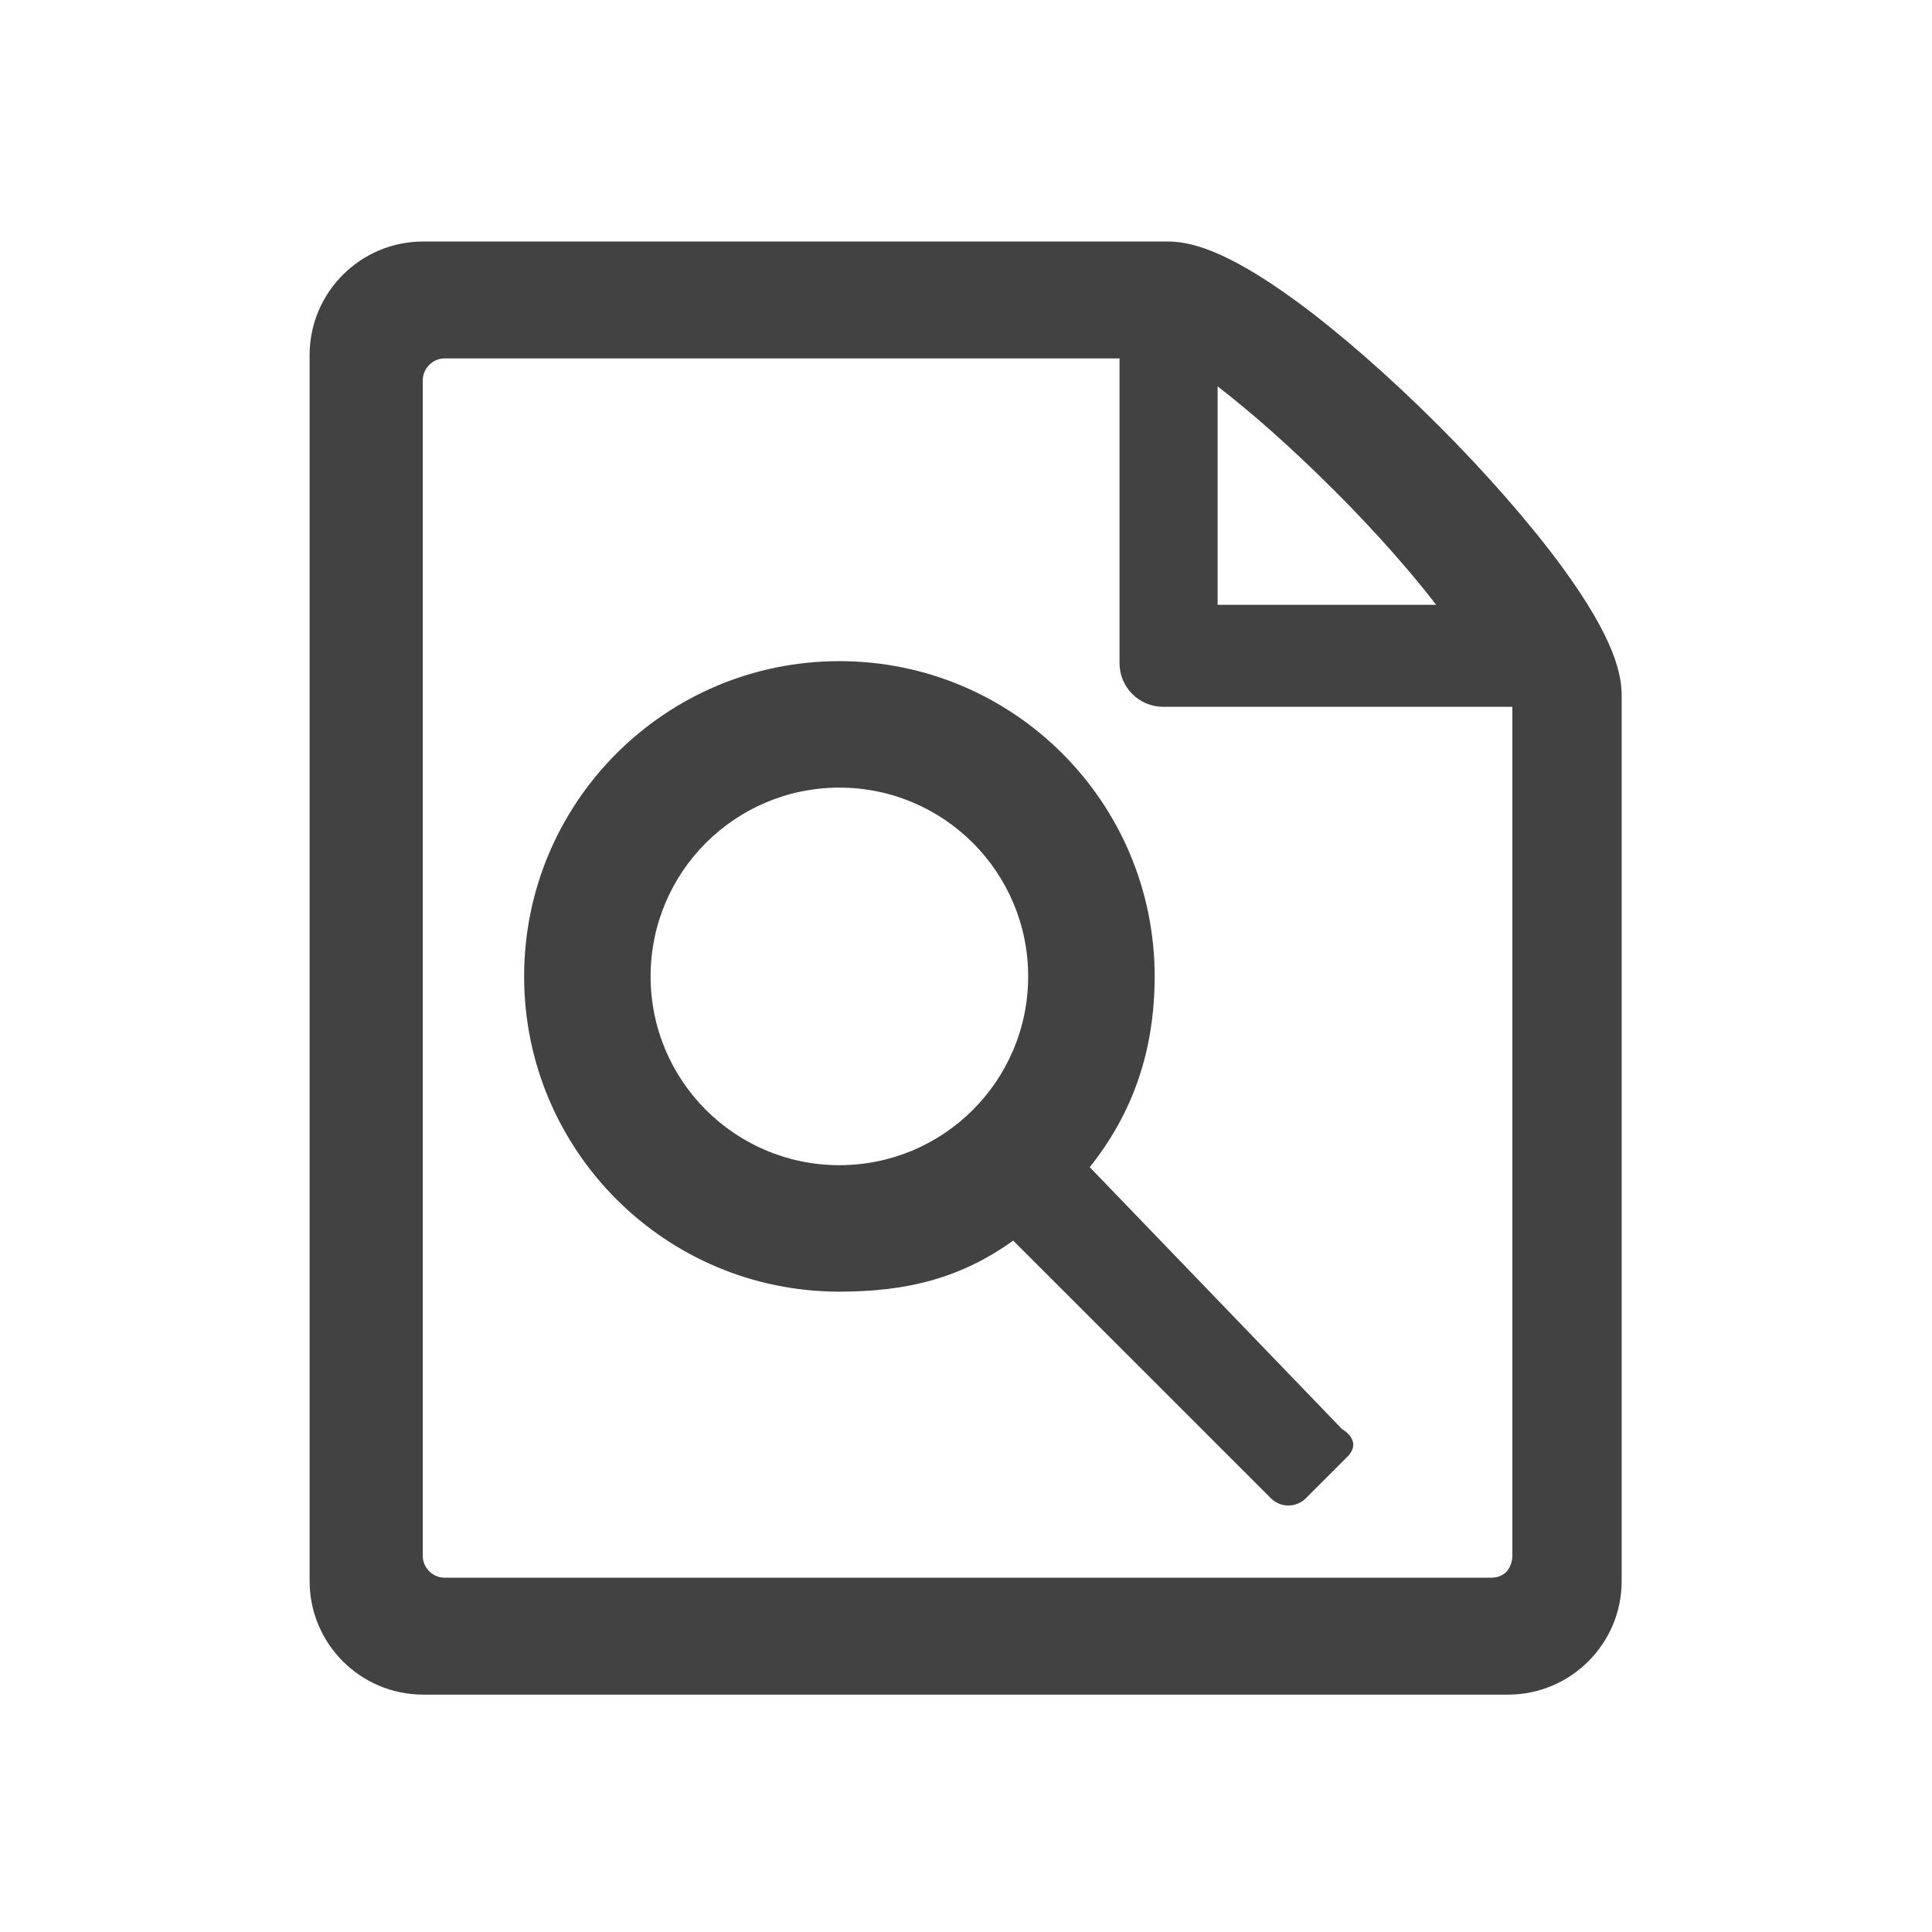
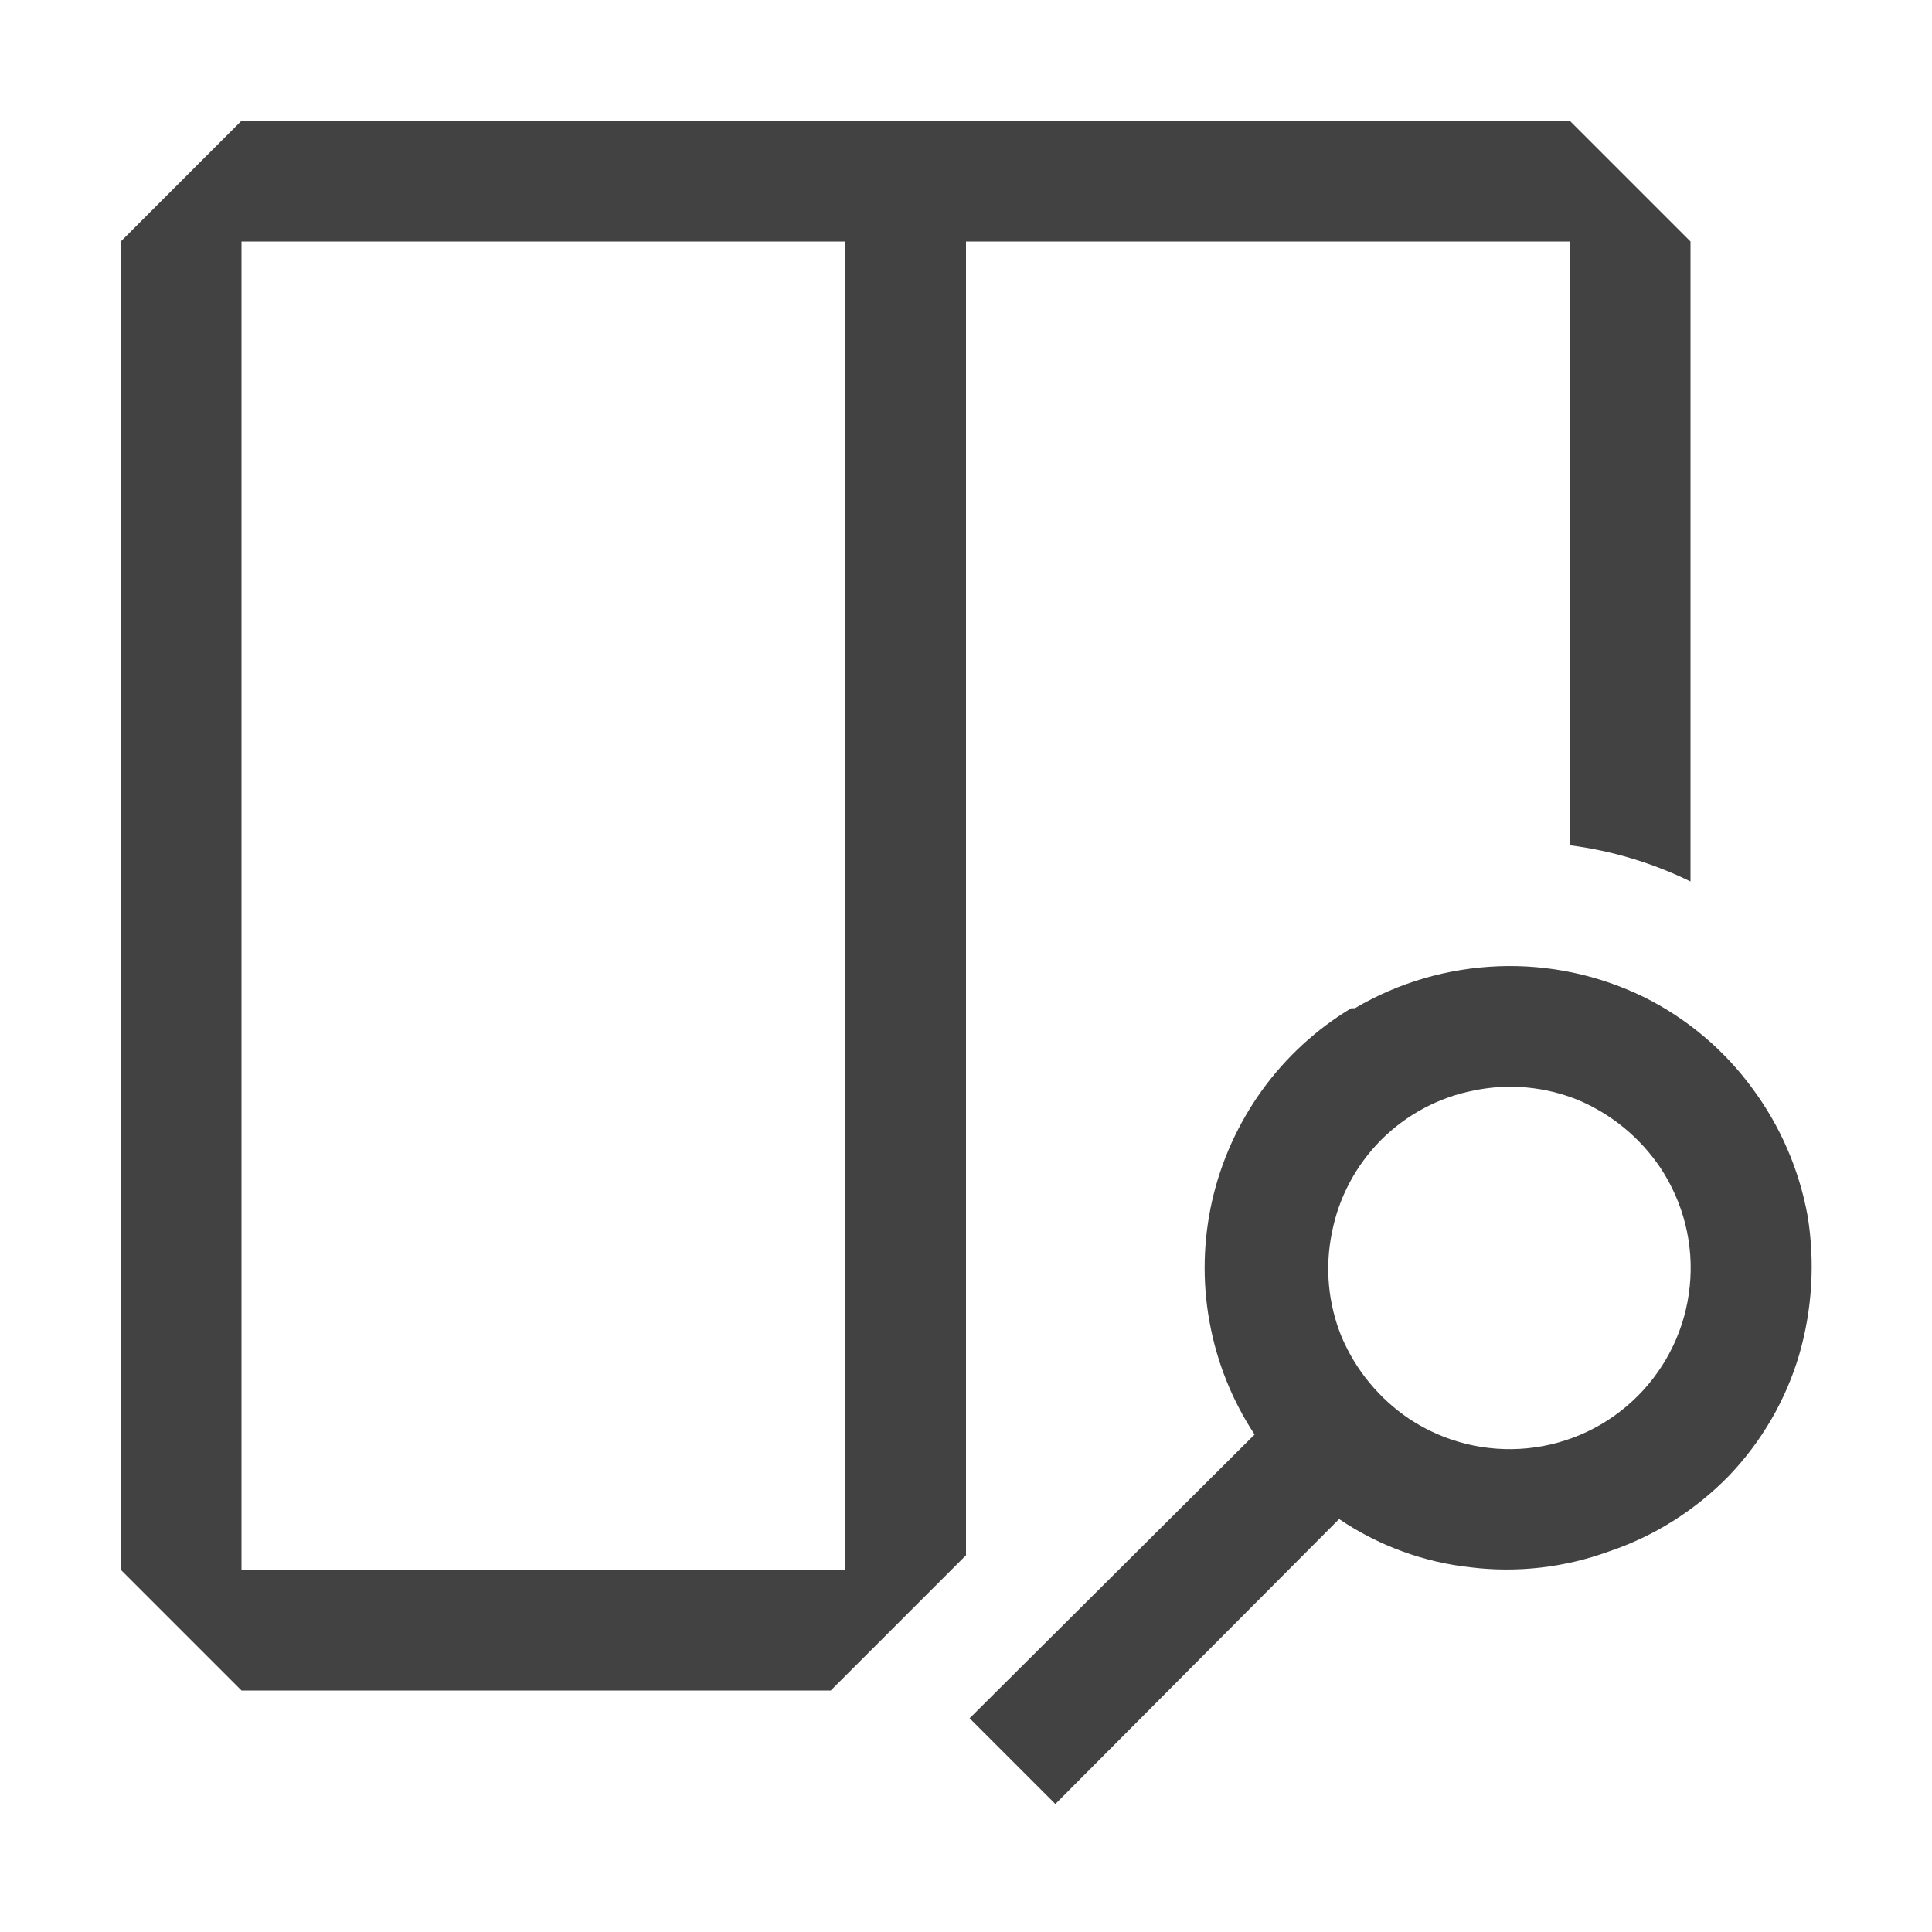
- <svg xmlns="http://www.w3.org/2000/svg" t="1572096079416" class="icon" viewBox="0 0 1024 1024" version="1.1" p-id="2646" width="16" height="16">
-   <defs>
-     <style type="text/css" />
-   </defs>
-   <path d="M277.85 552.769z m457.48-180.352z m-144.325-136.305z m236.774 64.176c28.441 38.783 31.733 57.585 31.733 68.398v469.331c0 33.188-27.032 60.169-60.173 60.169h-575.068c-33.19 0-60.172-26.984-60.172-60.169V188.175c0-33.188 26.983-60.17 60.172-60.17h394.559c10.764 0 29.566 3.29 68.395 31.731 22.752 16.686 49.408 40.003 74.978 65.576 25.573 25.524 48.844 52.178 65.576 74.976z m-121.162-40.944v-0.001h-0.046c-23.08-23.078-43.906-41.178-61.206-54.575v115.782h115.828c-13.349-17.3-31.446-38.077-54.576-61.206z m94.958 565.339V374.611h-185.119c-12.756 0-23.08-10.37-23.08-23.081V189.964H235.628c-6.269 0-11.543 5.32-11.543 11.542v623.179c0 6.268 5.274 11.54 11.543 11.54h554.406c11.759-0.001 11.543-11.542 11.543-11.542z m-88.235-51.783L692.122 794.112c-5.115 5.119-13.413 5.119-18.532 0L537.011 657.544c-27.421 19.698-55.78 27.059-92.12 27.059-92.281 0-167.095-74.808-167.095-167.09 0-92.277 74.813-167.091 167.095-167.091 92.288 0 167.099 74.814 167.099 167.091 0 39.401-11.596 72.533-34.408 101.105l133.71 138.822c0 0.001 11.908 6.465 2.049 15.461z m-268.451-155.331c55.261 0 100.058-44.798 100.058-100.057 0-55.26-44.798-100.055-100.058-100.055-55.263 0-100.058 44.795-100.058 100.055 0 55.259 44.798 100.057 100.058 100.057z" fill="#424242" p-id="2647" />
+ <svg xmlns="http://www.w3.org/2000/svg" width="16" height="16" viewBox="0 0 16 16" fill="none">
+   <path fill-rule="evenodd" clip-rule="evenodd" d="M2 1H13L14 2V7.3C13.685 7.146 13.348 7.045 13 7V2H8V12.88L6.88 14H2L1 13V2L2 1ZM2 13H7V2H2V13ZM12.409 8.002C11.99 8.018 11.581 8.137 11.22 8.35H11.19C10.9 8.524 10.649 8.756 10.451 9.03C10.254 9.304 10.113 9.615 10.038 9.945C9.964 10.274 9.956 10.616 10.017 10.948C10.077 11.281 10.204 11.598 10.39 11.88L8.03 14.23L8.74 14.94L11.09 12.58C11.415 12.8 11.79 12.938 12.18 12.98C12.565 13.027 12.956 12.982 13.32 12.85C13.699 12.723 14.041 12.507 14.32 12.22C14.59 11.937 14.789 11.595 14.9 11.22C15.008 10.847 15.032 10.454 14.97 10.07C14.9 9.686 14.743 9.323 14.51 9.01C14.277 8.693 13.972 8.436 13.62 8.26C13.244 8.075 12.828 7.986 12.409 8.002ZM12.65 11.994C12.305 12.028 11.959 11.942 11.67 11.75C11.421 11.582 11.227 11.346 11.11 11.07C10.999 10.797 10.971 10.498 11.03 10.21C11.086 9.918 11.229 9.65 11.439 9.439C11.65 9.229 11.918 9.086 12.21 9.03C12.498 8.971 12.797 8.999 13.07 9.11C13.346 9.227 13.582 9.421 13.75 9.67C13.942 9.959 14.029 10.305 13.994 10.65C13.96 10.995 13.807 11.317 13.562 11.562C13.317 11.807 12.995 11.96 12.65 11.994Z" fill="#424242" />
</svg>
